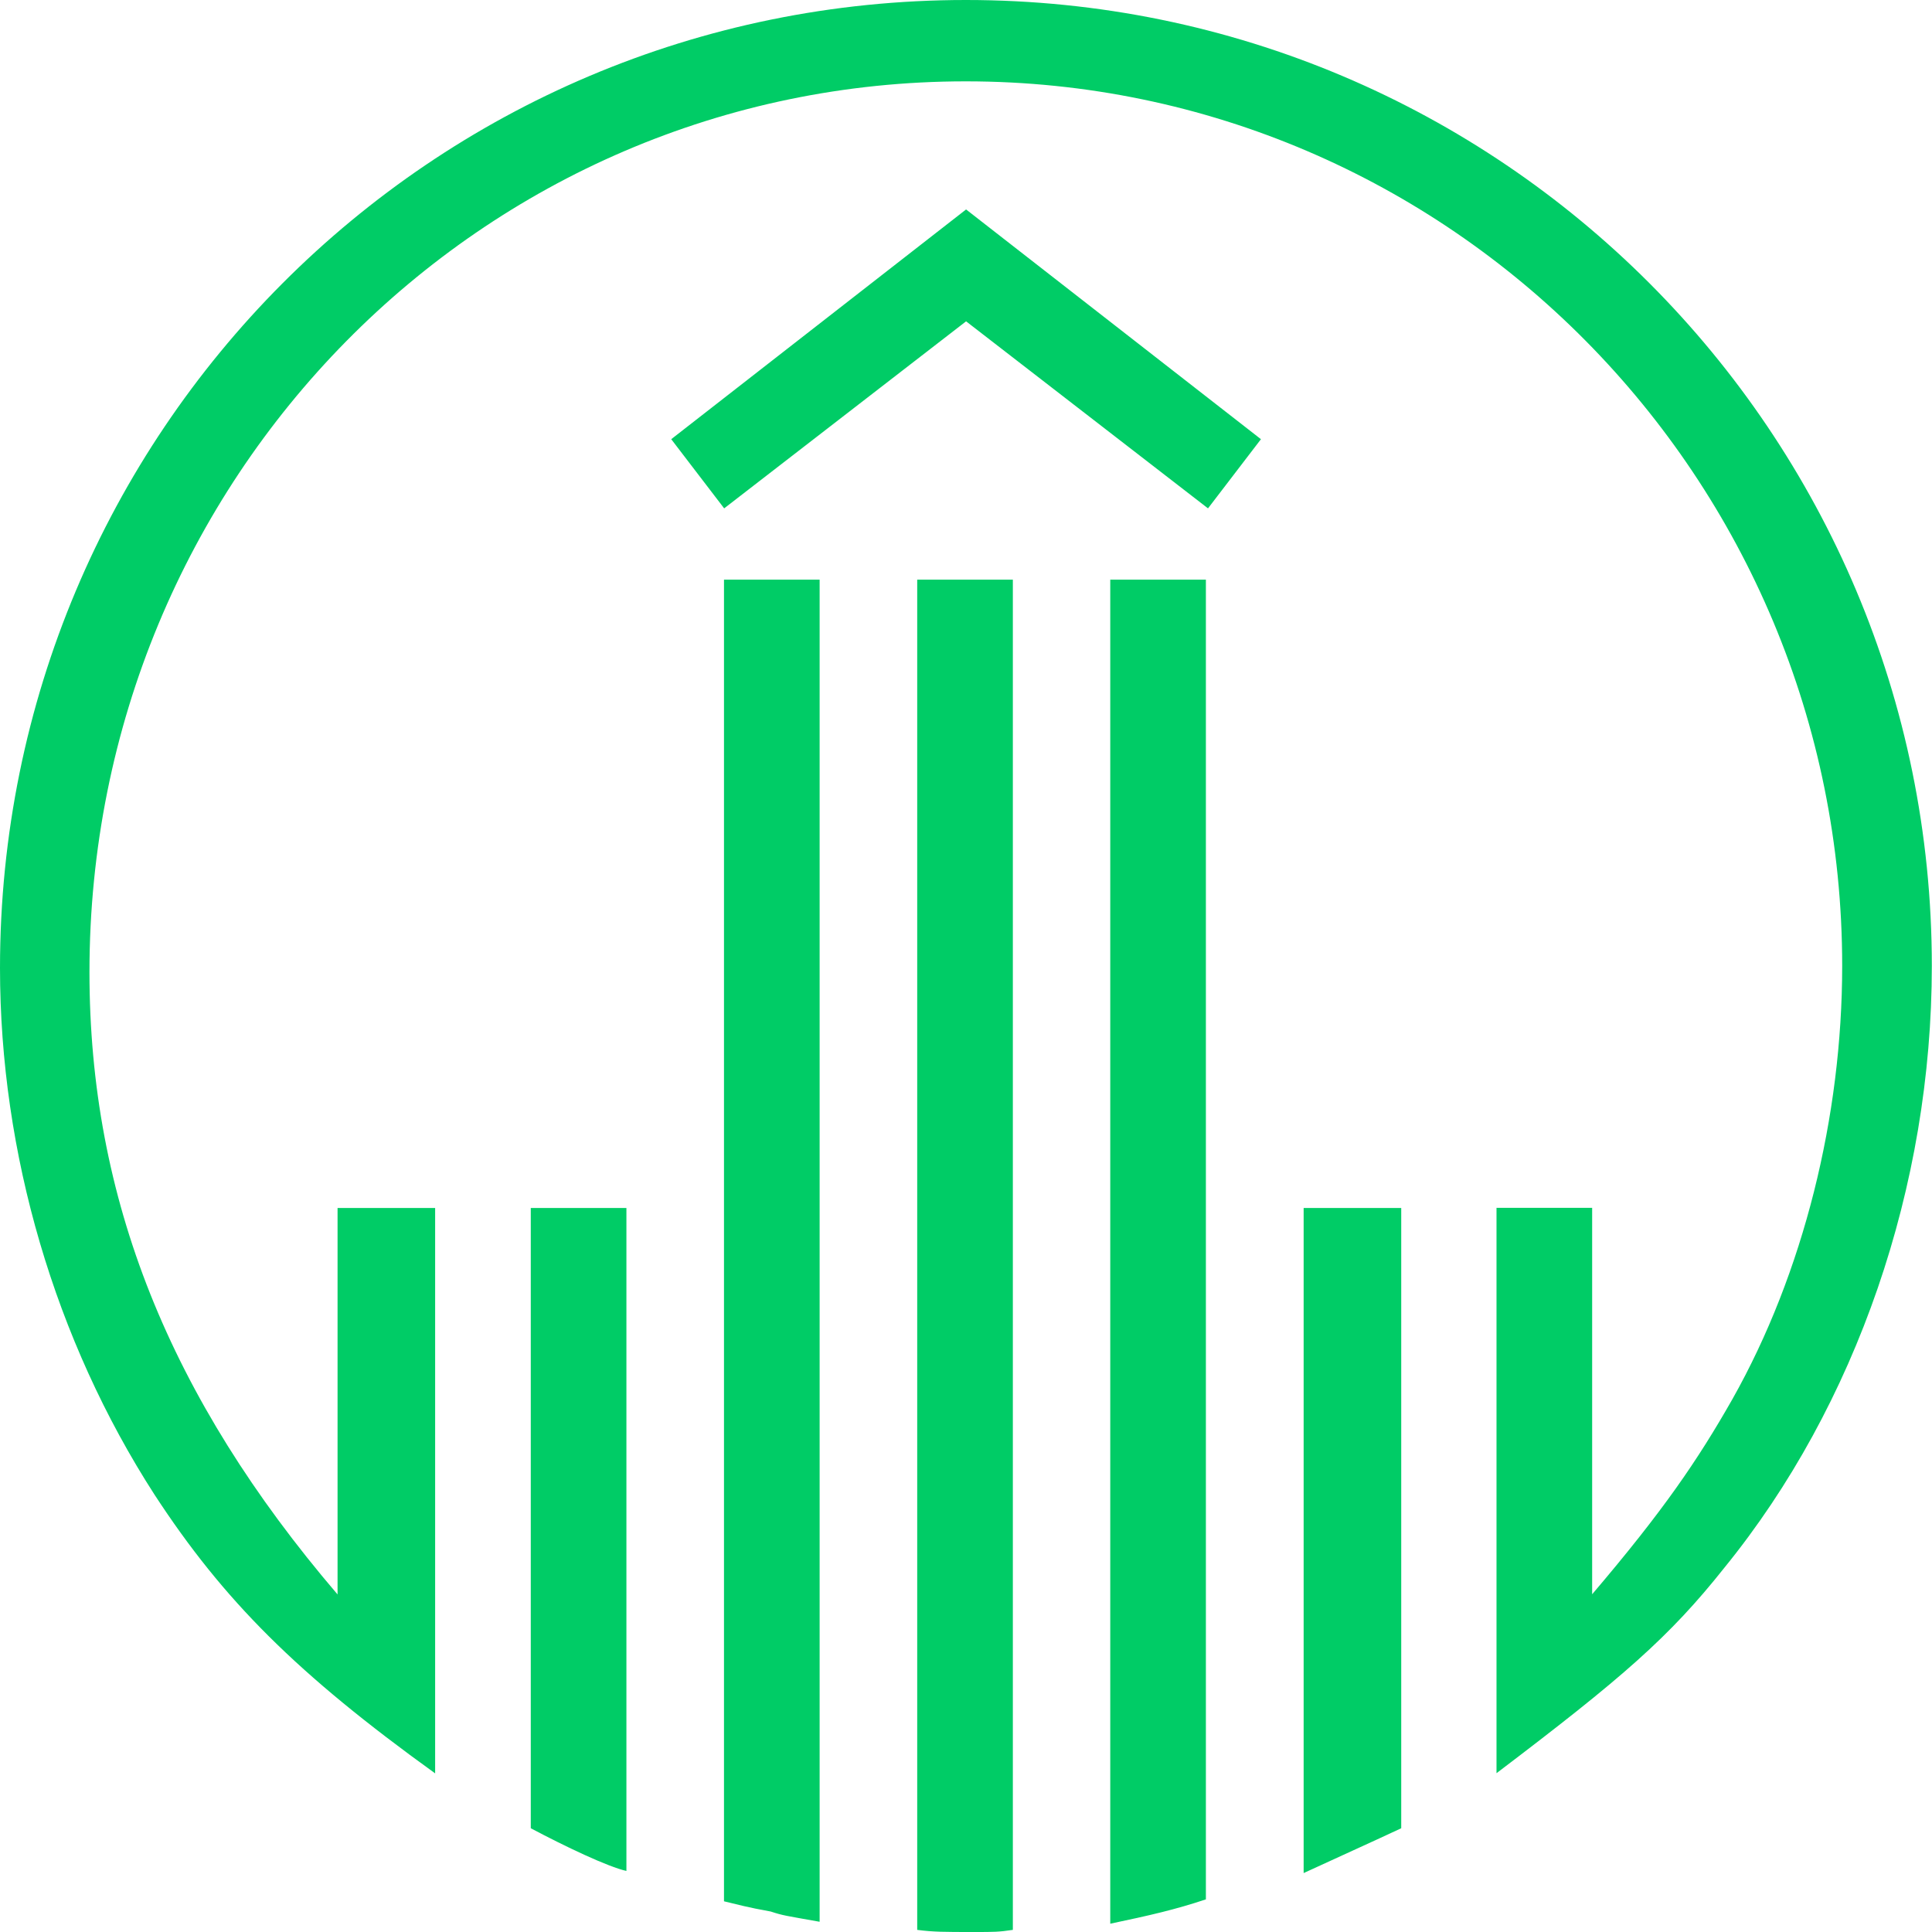
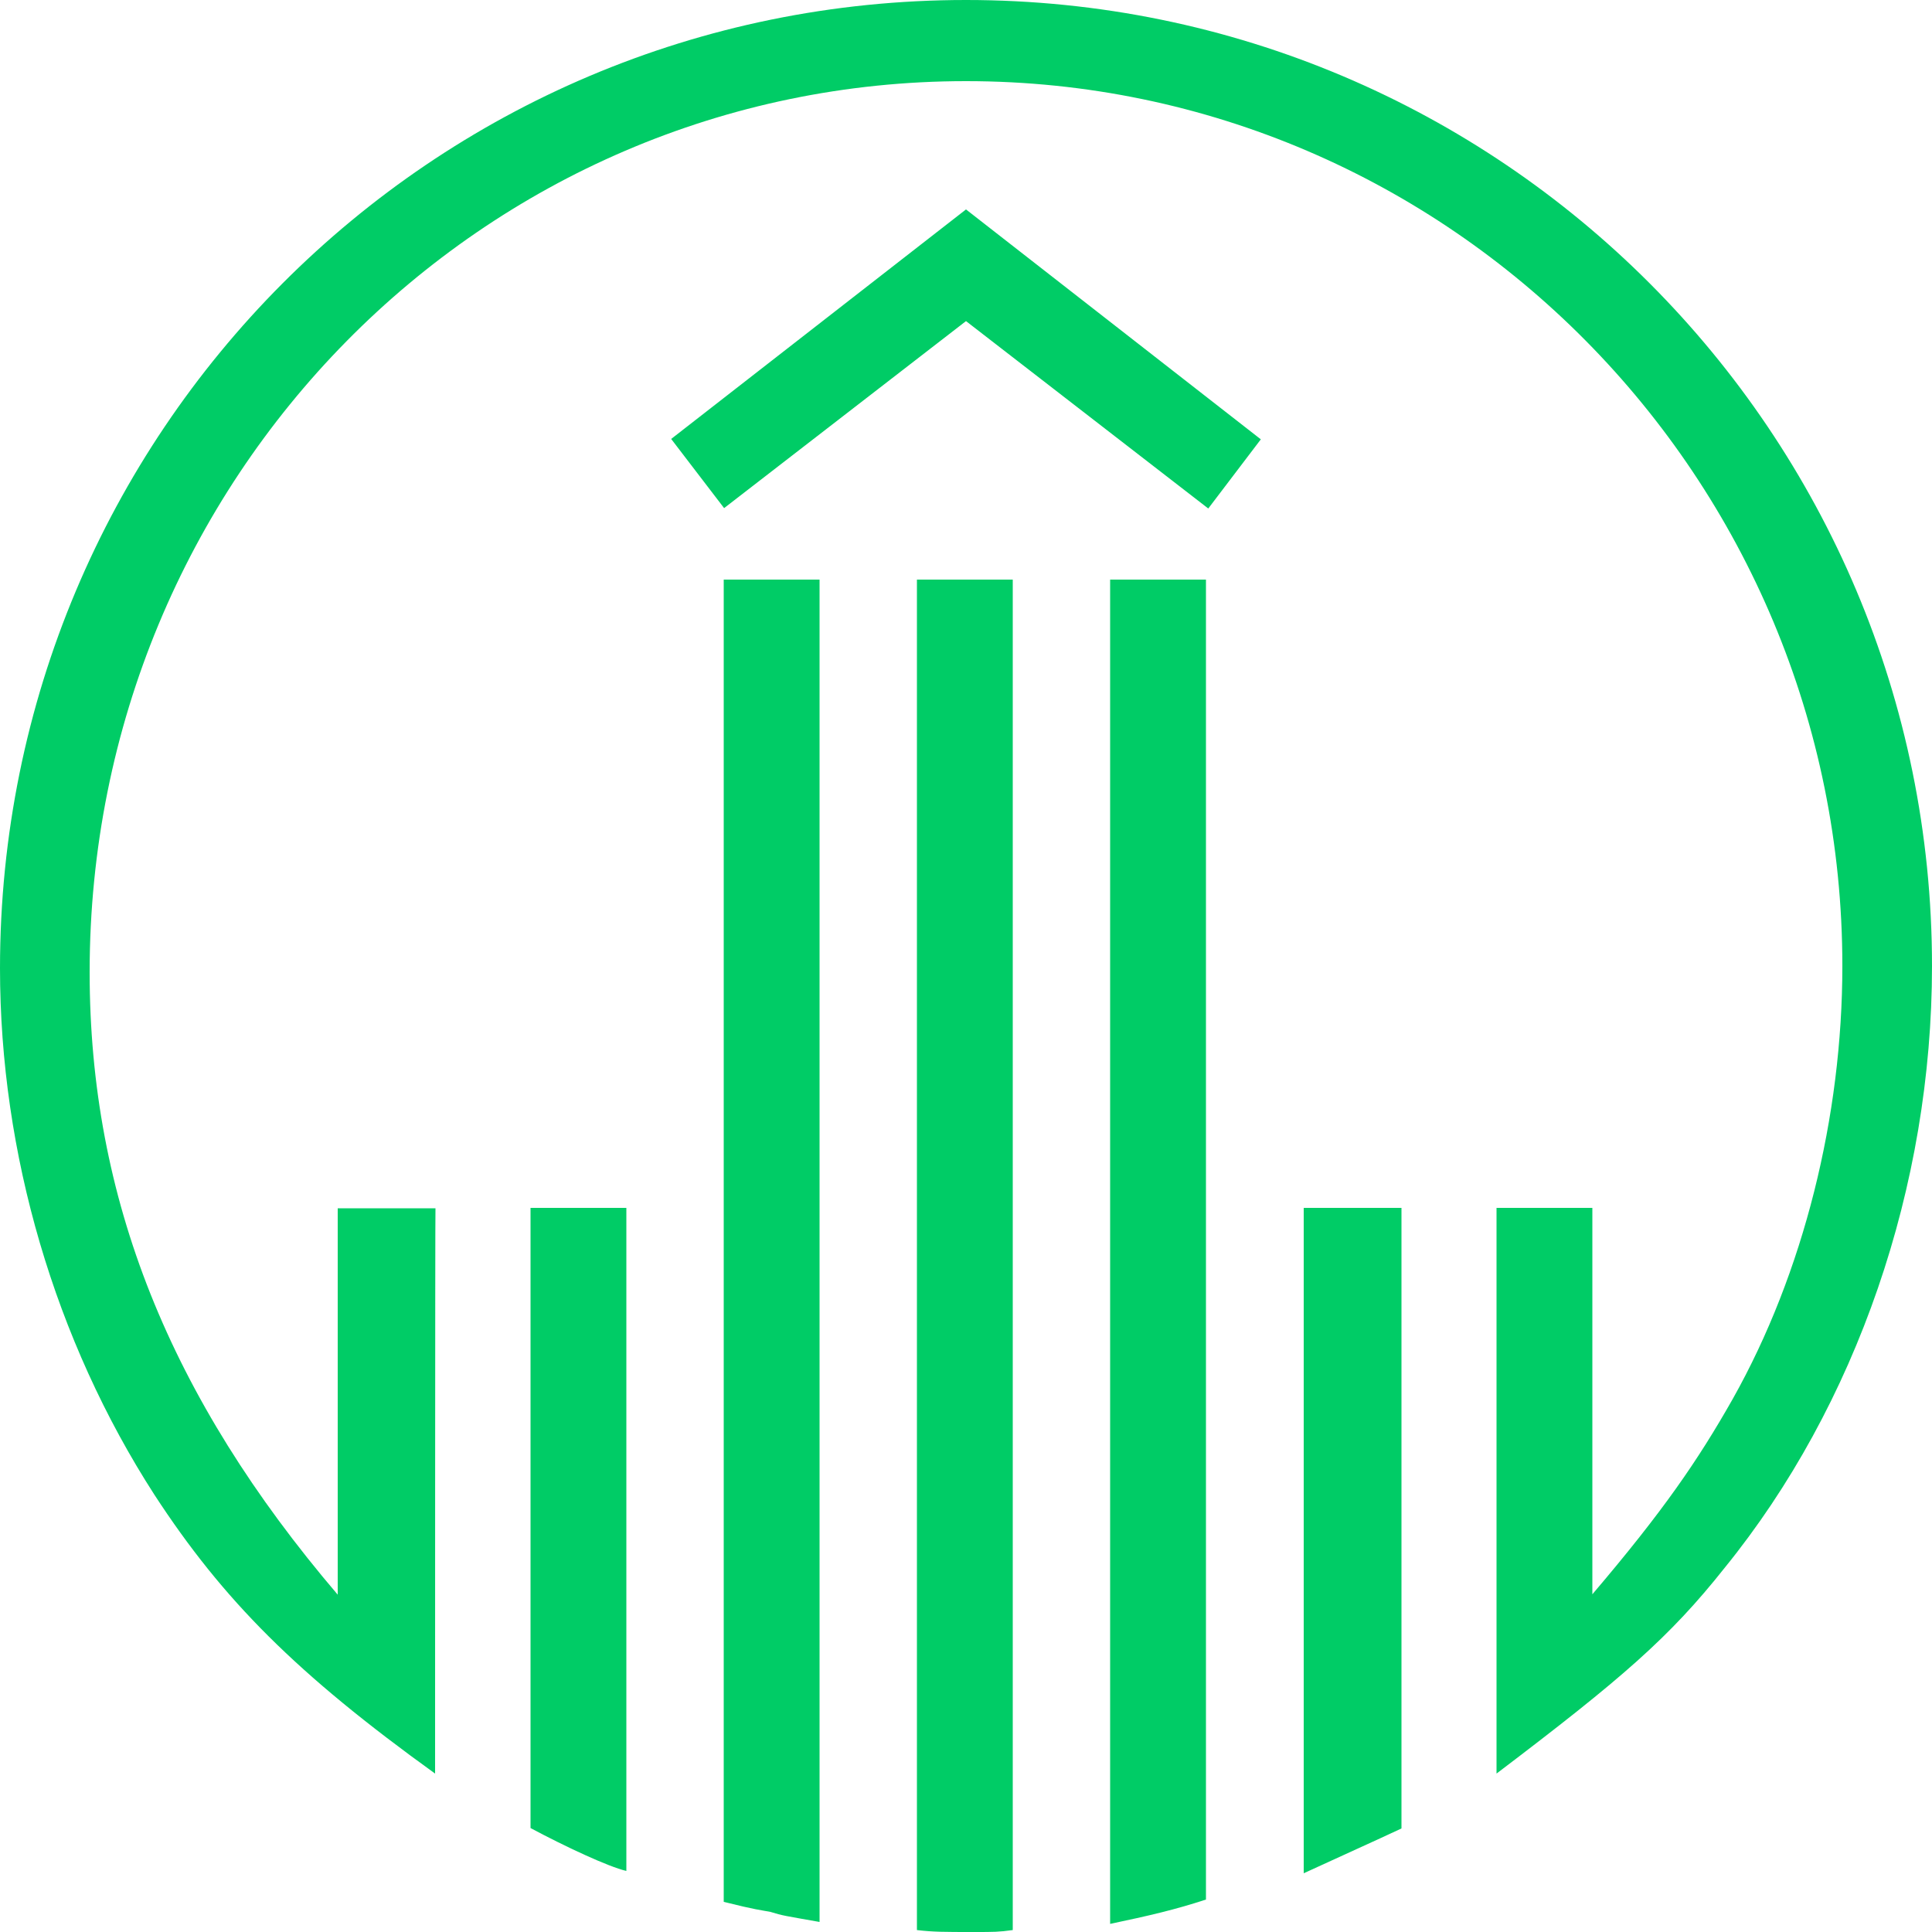
- <svg xmlns="http://www.w3.org/2000/svg" version="1.1" viewBox="0 0 109.49 109.49">
-   <defs>
-     <style>
-       .cls-1 {
-         fill: #0c6;
-       }
-     </style>
-   </defs>
+ <svg xmlns="http://www.w3.org/2000/svg" version="1.1" id="Layer_1" x="0px" y="0px" viewBox="0 0 500 500" style="enable-background:new 0 0 500 500;" xml:space="preserve">
+   <style type="text/css">
+ 	.st0{fill:#00CC66;}
+ </style>
  <g>
-     <g id="Layer_1">
-       <path class="cls-1" d="M24.66,100.5c-7.84-5.65-11.99-9.8-15.9-15.79C3.11,75.95,0,65.35,0,54.86,0,24.55,24.43,0,54.74,0s54.74,24.55,54.74,54.74c0,12.45-4.26,24.89-11.76,34.11-3.11,3.92-5.76,6.22-12.91,11.64v-32.04h5.42v21.9c4.03-4.73,5.99-7.61,7.95-11.06,4.03-7.15,6.22-16.02,6.22-24.55,0-27.66-22.24-50.13-49.67-50.13S5.07,27.08,5.07,55.09c0,12.79,4.5,24.09,14.06,35.27v-21.9h5.53v32.04ZM35.5,106.03c-1.04-.23-3.46-1.38-5.42-2.42v-35.15h5.42v37.57ZM68.46,28.81l-13.71-10.6-13.71,10.6-3-3.92,16.71-13.02,16.71,13.02-3,3.92ZM46.45,108.91c-1.96-.35-2.07-.35-2.77-.58-.58-.12-.81-.12-2.65-.58V32.85h5.42v76.07ZM57.4,109.37c-.81.12-1.04.12-2.19.12-1.73,0-2.3,0-3.23-.12V32.85h5.42v76.53ZM68.34,107.64c-1.73.58-3.23.92-5.42,1.38V32.85h5.42v74.8ZM79.41,103.61c-1.73.81-2.77,1.27-5.53,2.54v-37.69h5.53v35.15Z" />
+     <g id="Layer_1_00000173151411158313749100000012278158649959595185_">
+       <path class="st0" d="M112.6,459c-35.8-25.8-54.8-44.8-72.6-72.1c-25.8-40-40-88.4-40-136.3C0,112.1,111.6,0,250,0    s250,112.1,250,250c0,56.9-19.5,113.7-53.7,155.8c-14.2,17.9-26.3,28.4-59,53.2V312.6h24.8v100c18.4-21.6,27.4-34.8,36.3-50.5    c18.4-32.7,28.4-73.2,28.4-112.1C476.8,123.7,375.2,21,250,21S23.2,123.7,23.2,251.6c0,58.4,20.6,110,64.2,161.1v-100h25.3    C112.6,312.6,112.6,459,112.6,459z M162.1,484.2c-4.7-1.1-15.8-6.3-24.8-11.1V312.6h24.8V484.2z M312.7,131.6L250,83.1l-62.6,48.4    l-13.7-17.9L250,54.2l76.3,59.5L312.7,131.6z M212.1,497.4c-9-1.6-9.5-1.6-12.7-2.6c-2.6-0.5-3.7-0.5-12.1-2.6V150h24.8    L212.1,497.4L212.1,497.4z M262.1,499.5c-3.7,0.5-4.7,0.5-10,0.5c-7.9,0-10.5,0-14.8-0.5V150h24.8V499.5L262.1,499.5z     M312.1,491.6c-7.9,2.6-14.8,4.2-24.8,6.3V150h24.8V491.6L312.1,491.6z M362.7,473.2c-7.9,3.7-12.7,5.8-25.3,11.6V312.6h25.3    C362.7,312.6,362.7,473.2,362.7,473.2z" />
    </g>
  </g>
</svg>
